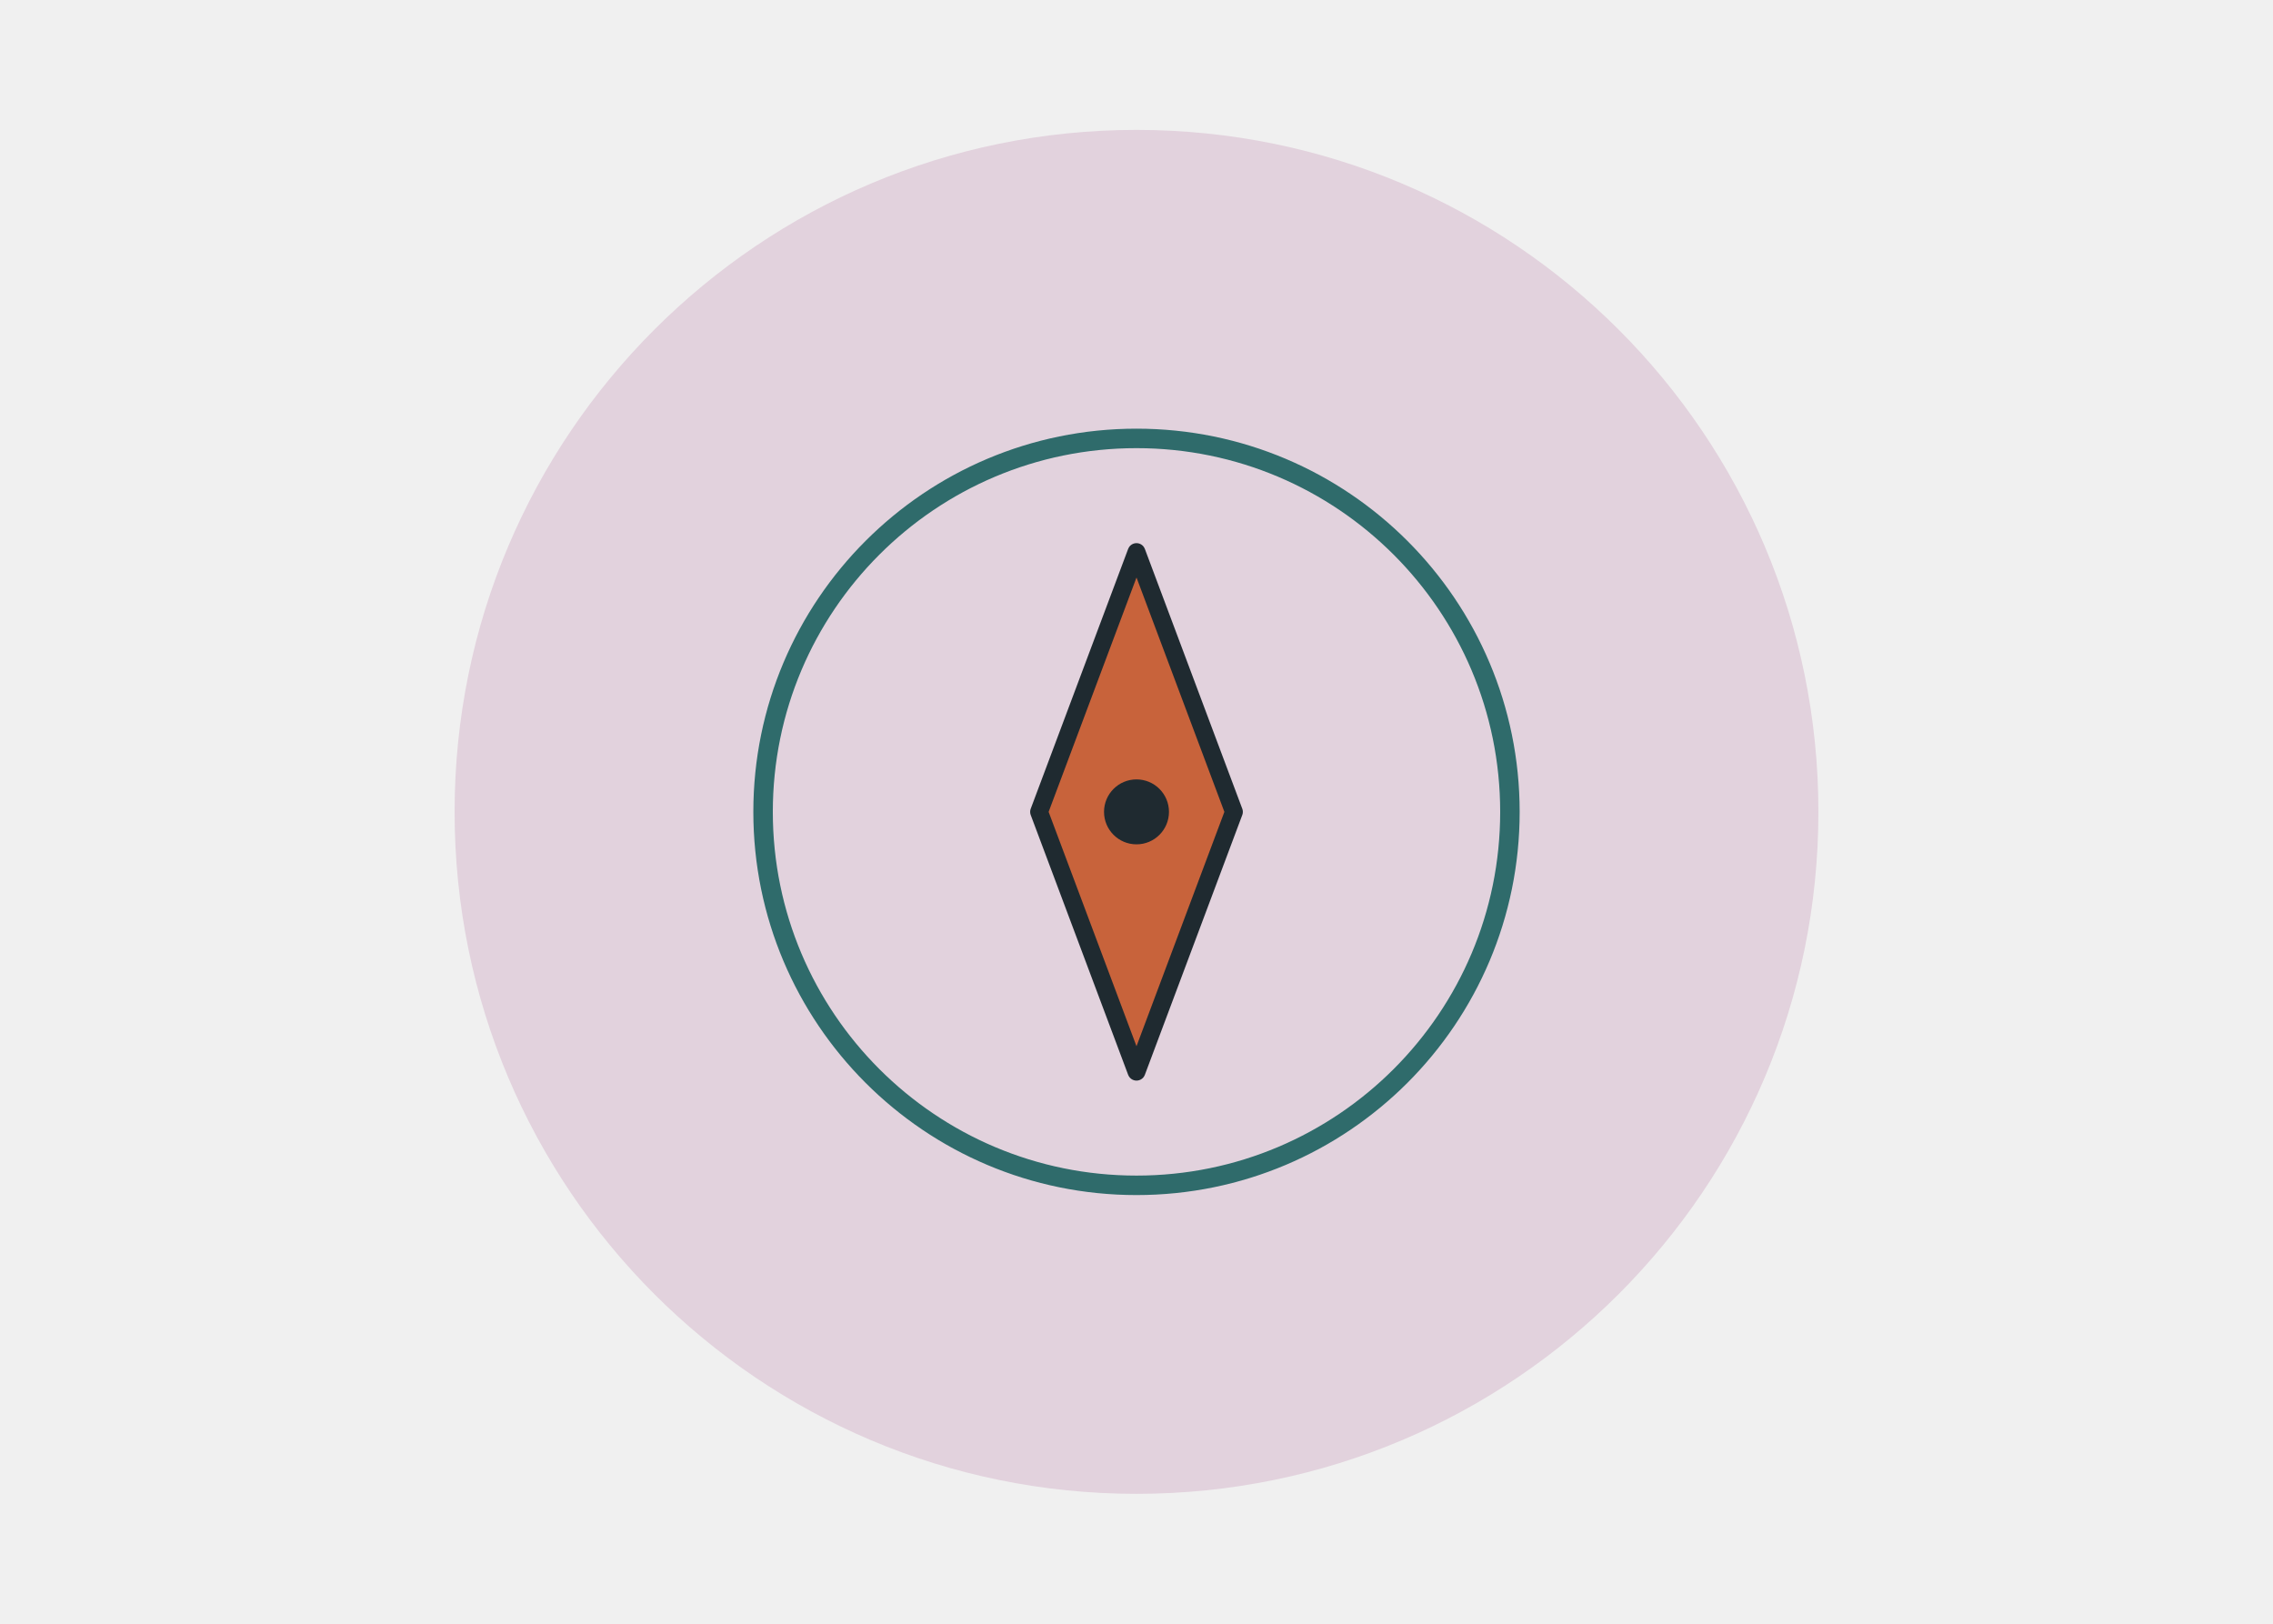
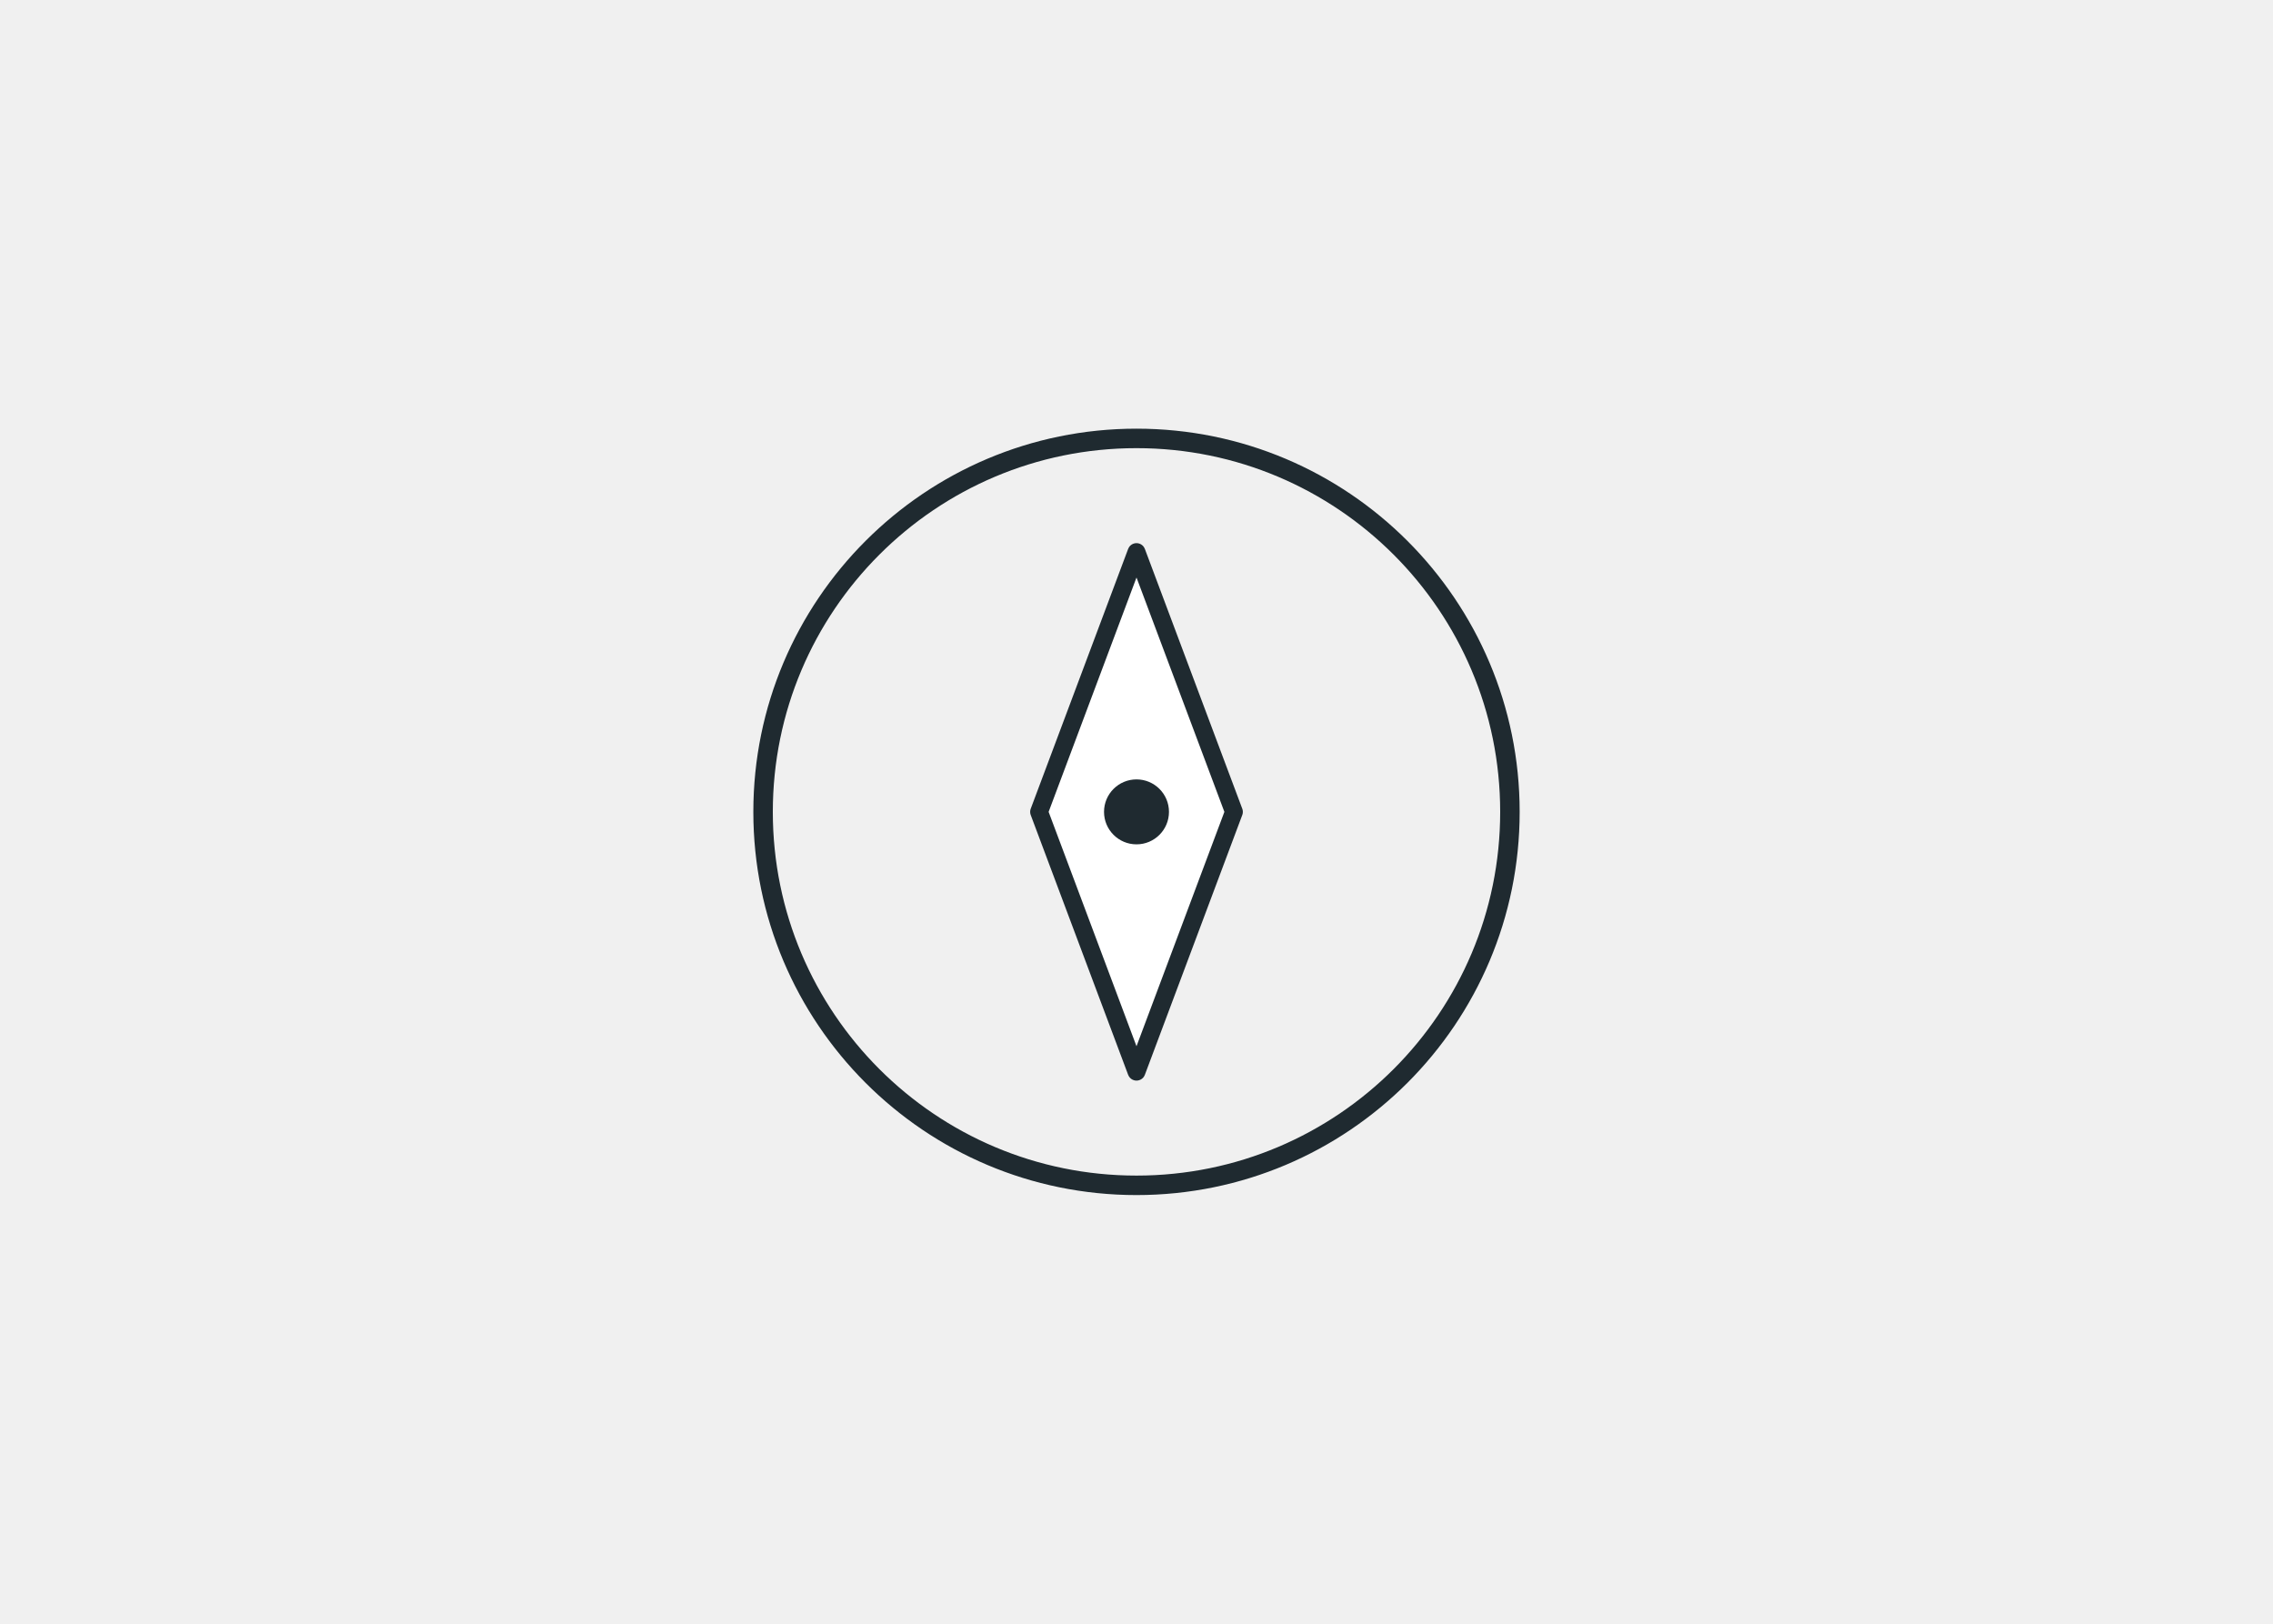
<svg xmlns="http://www.w3.org/2000/svg" viewBox="0 0 280 200" fill="none">
-   <circle cx="140" cy="100" r="84" fill="#E2D2DD" />
  <g stroke="#1F2A30" stroke-width="2.2" stroke-linecap="round" stroke-linejoin="round">
-     <circle cx="140" cy="100" r="46" stroke="#2F6B6B" stroke-width="2.4" />
-     <path d="M140 68 L152 100 L140 132 L128 100 Z" fill="#C8633B" />
+     <circle cx="140" cy="100" r="46" stroke="#1F2A30" stroke-width="2.4" />
+     <path d="M140 68 L152 100 L140 132 L128 100 Z" fill="#FFFFFF" />
    <circle cx="140" cy="100" r="4" fill="#1F2A30" stroke="none" />
  </g>
</svg>
